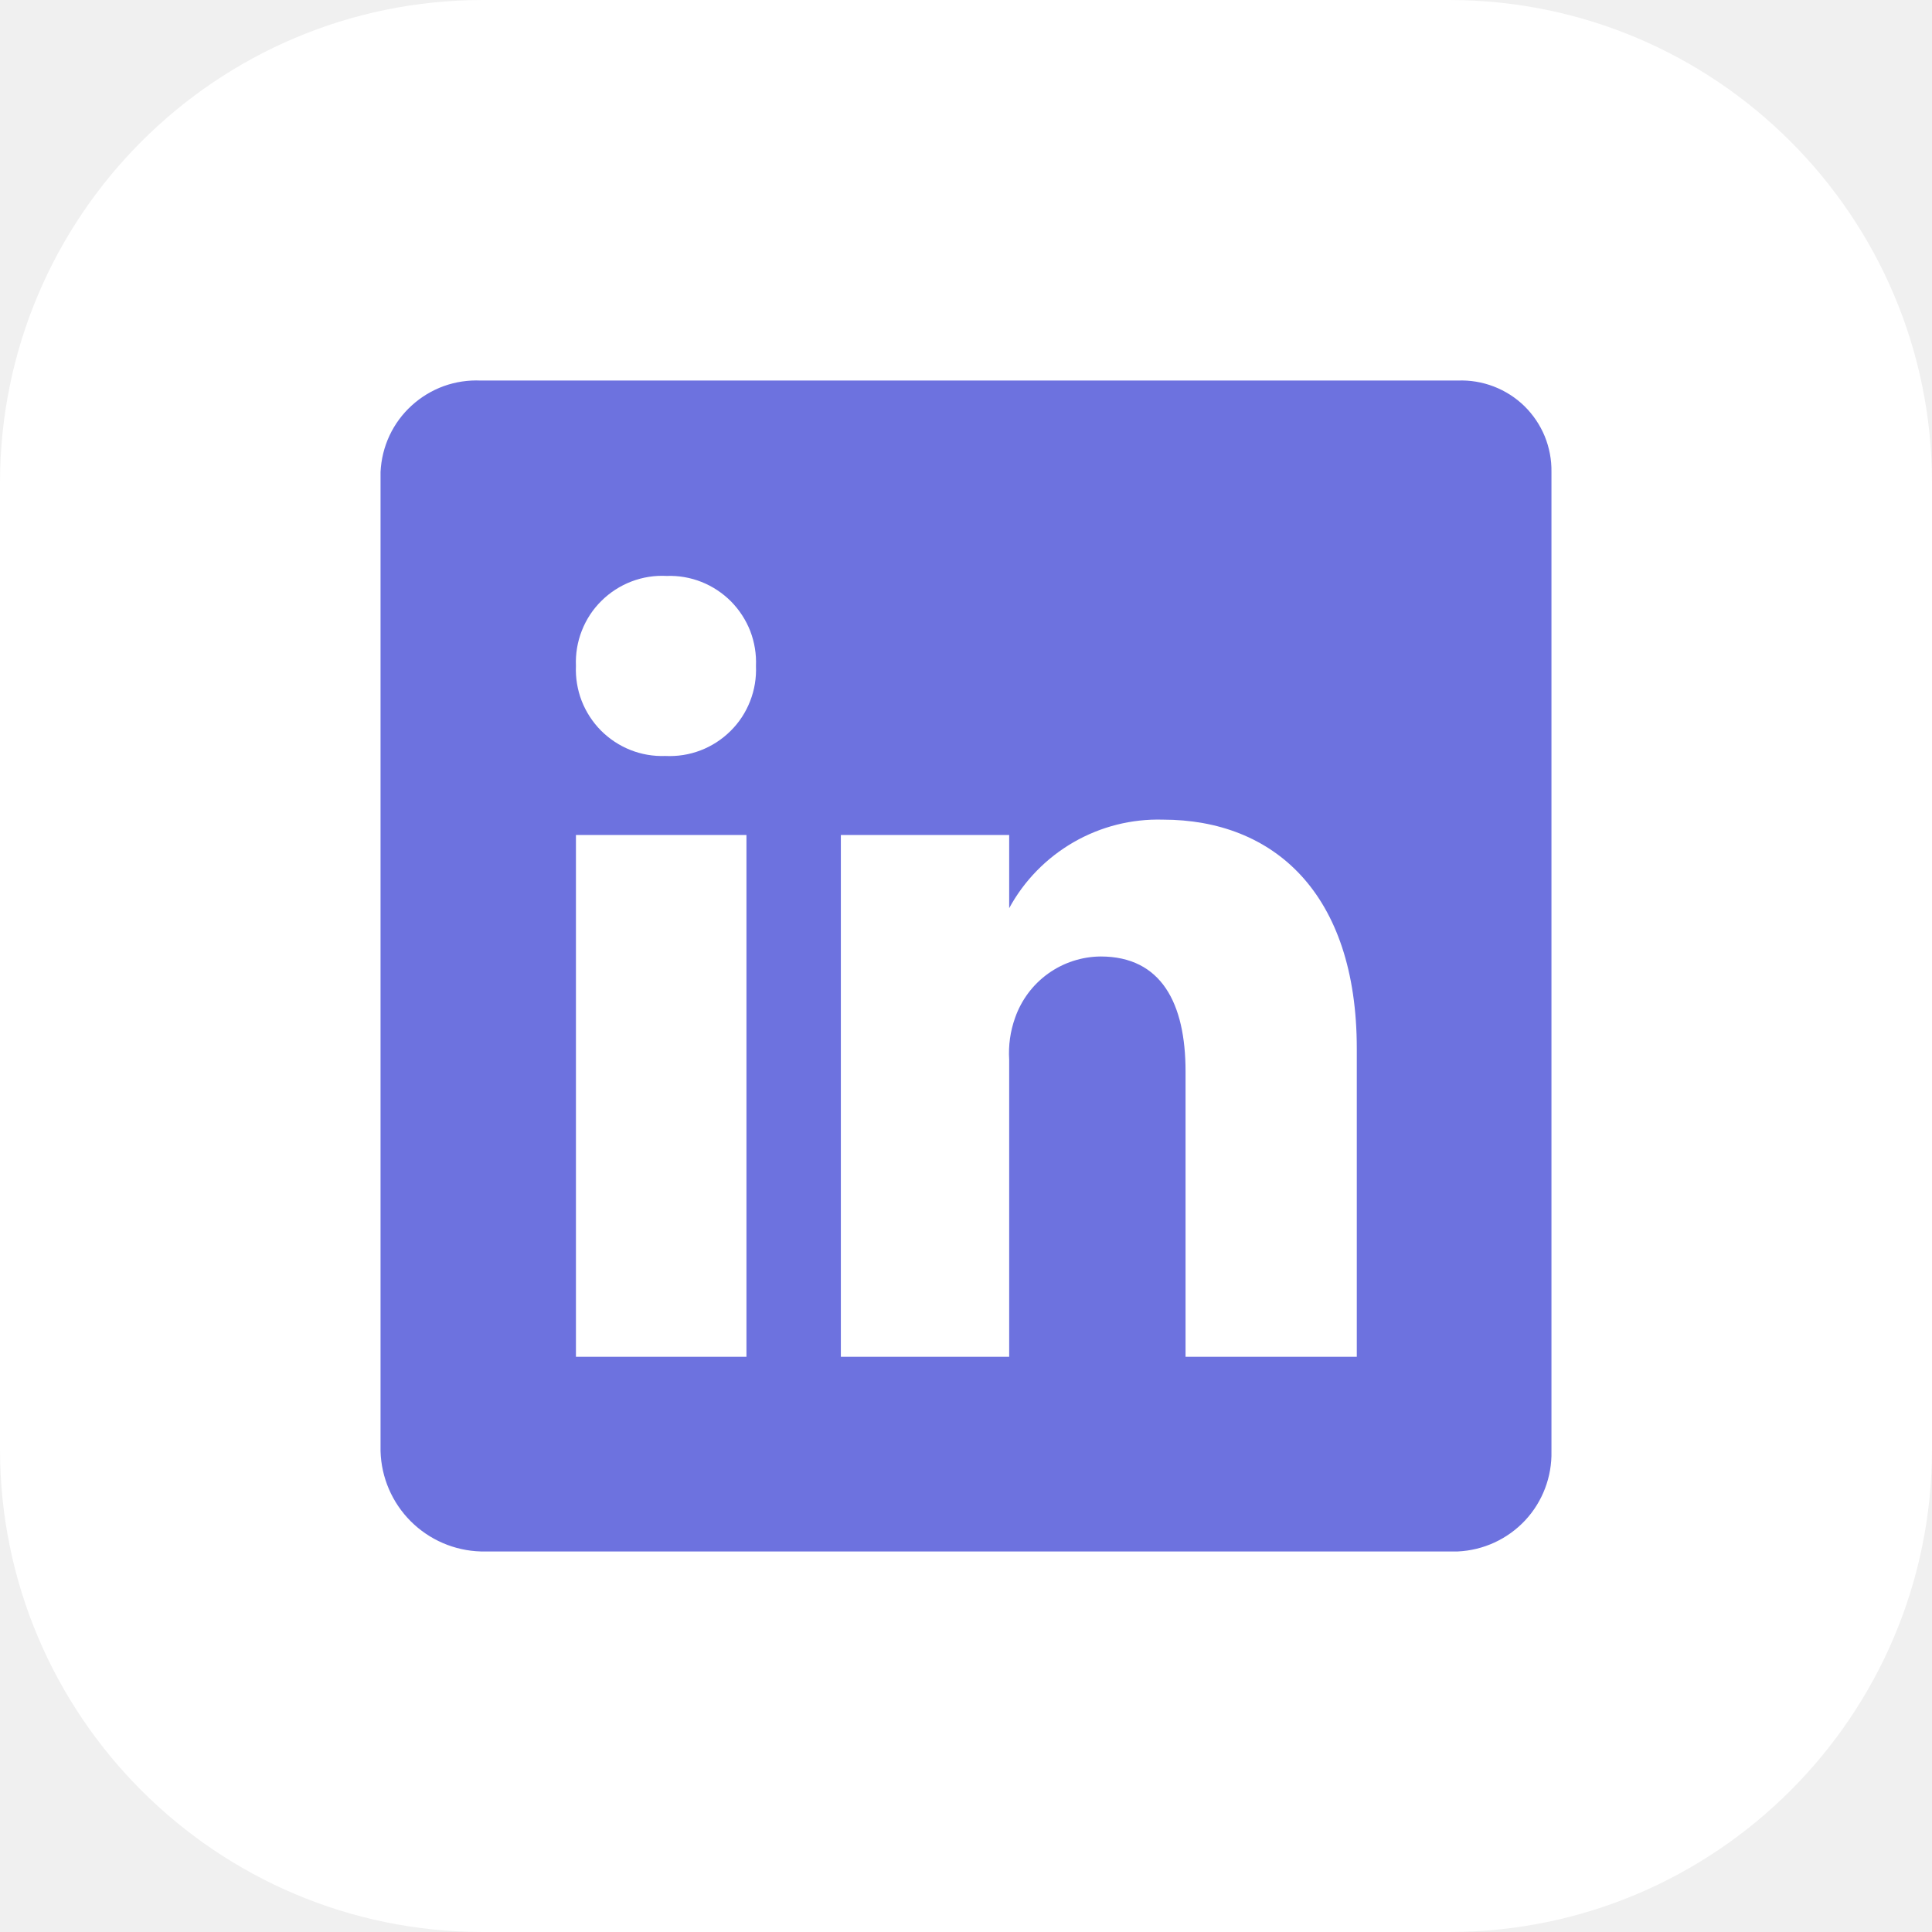
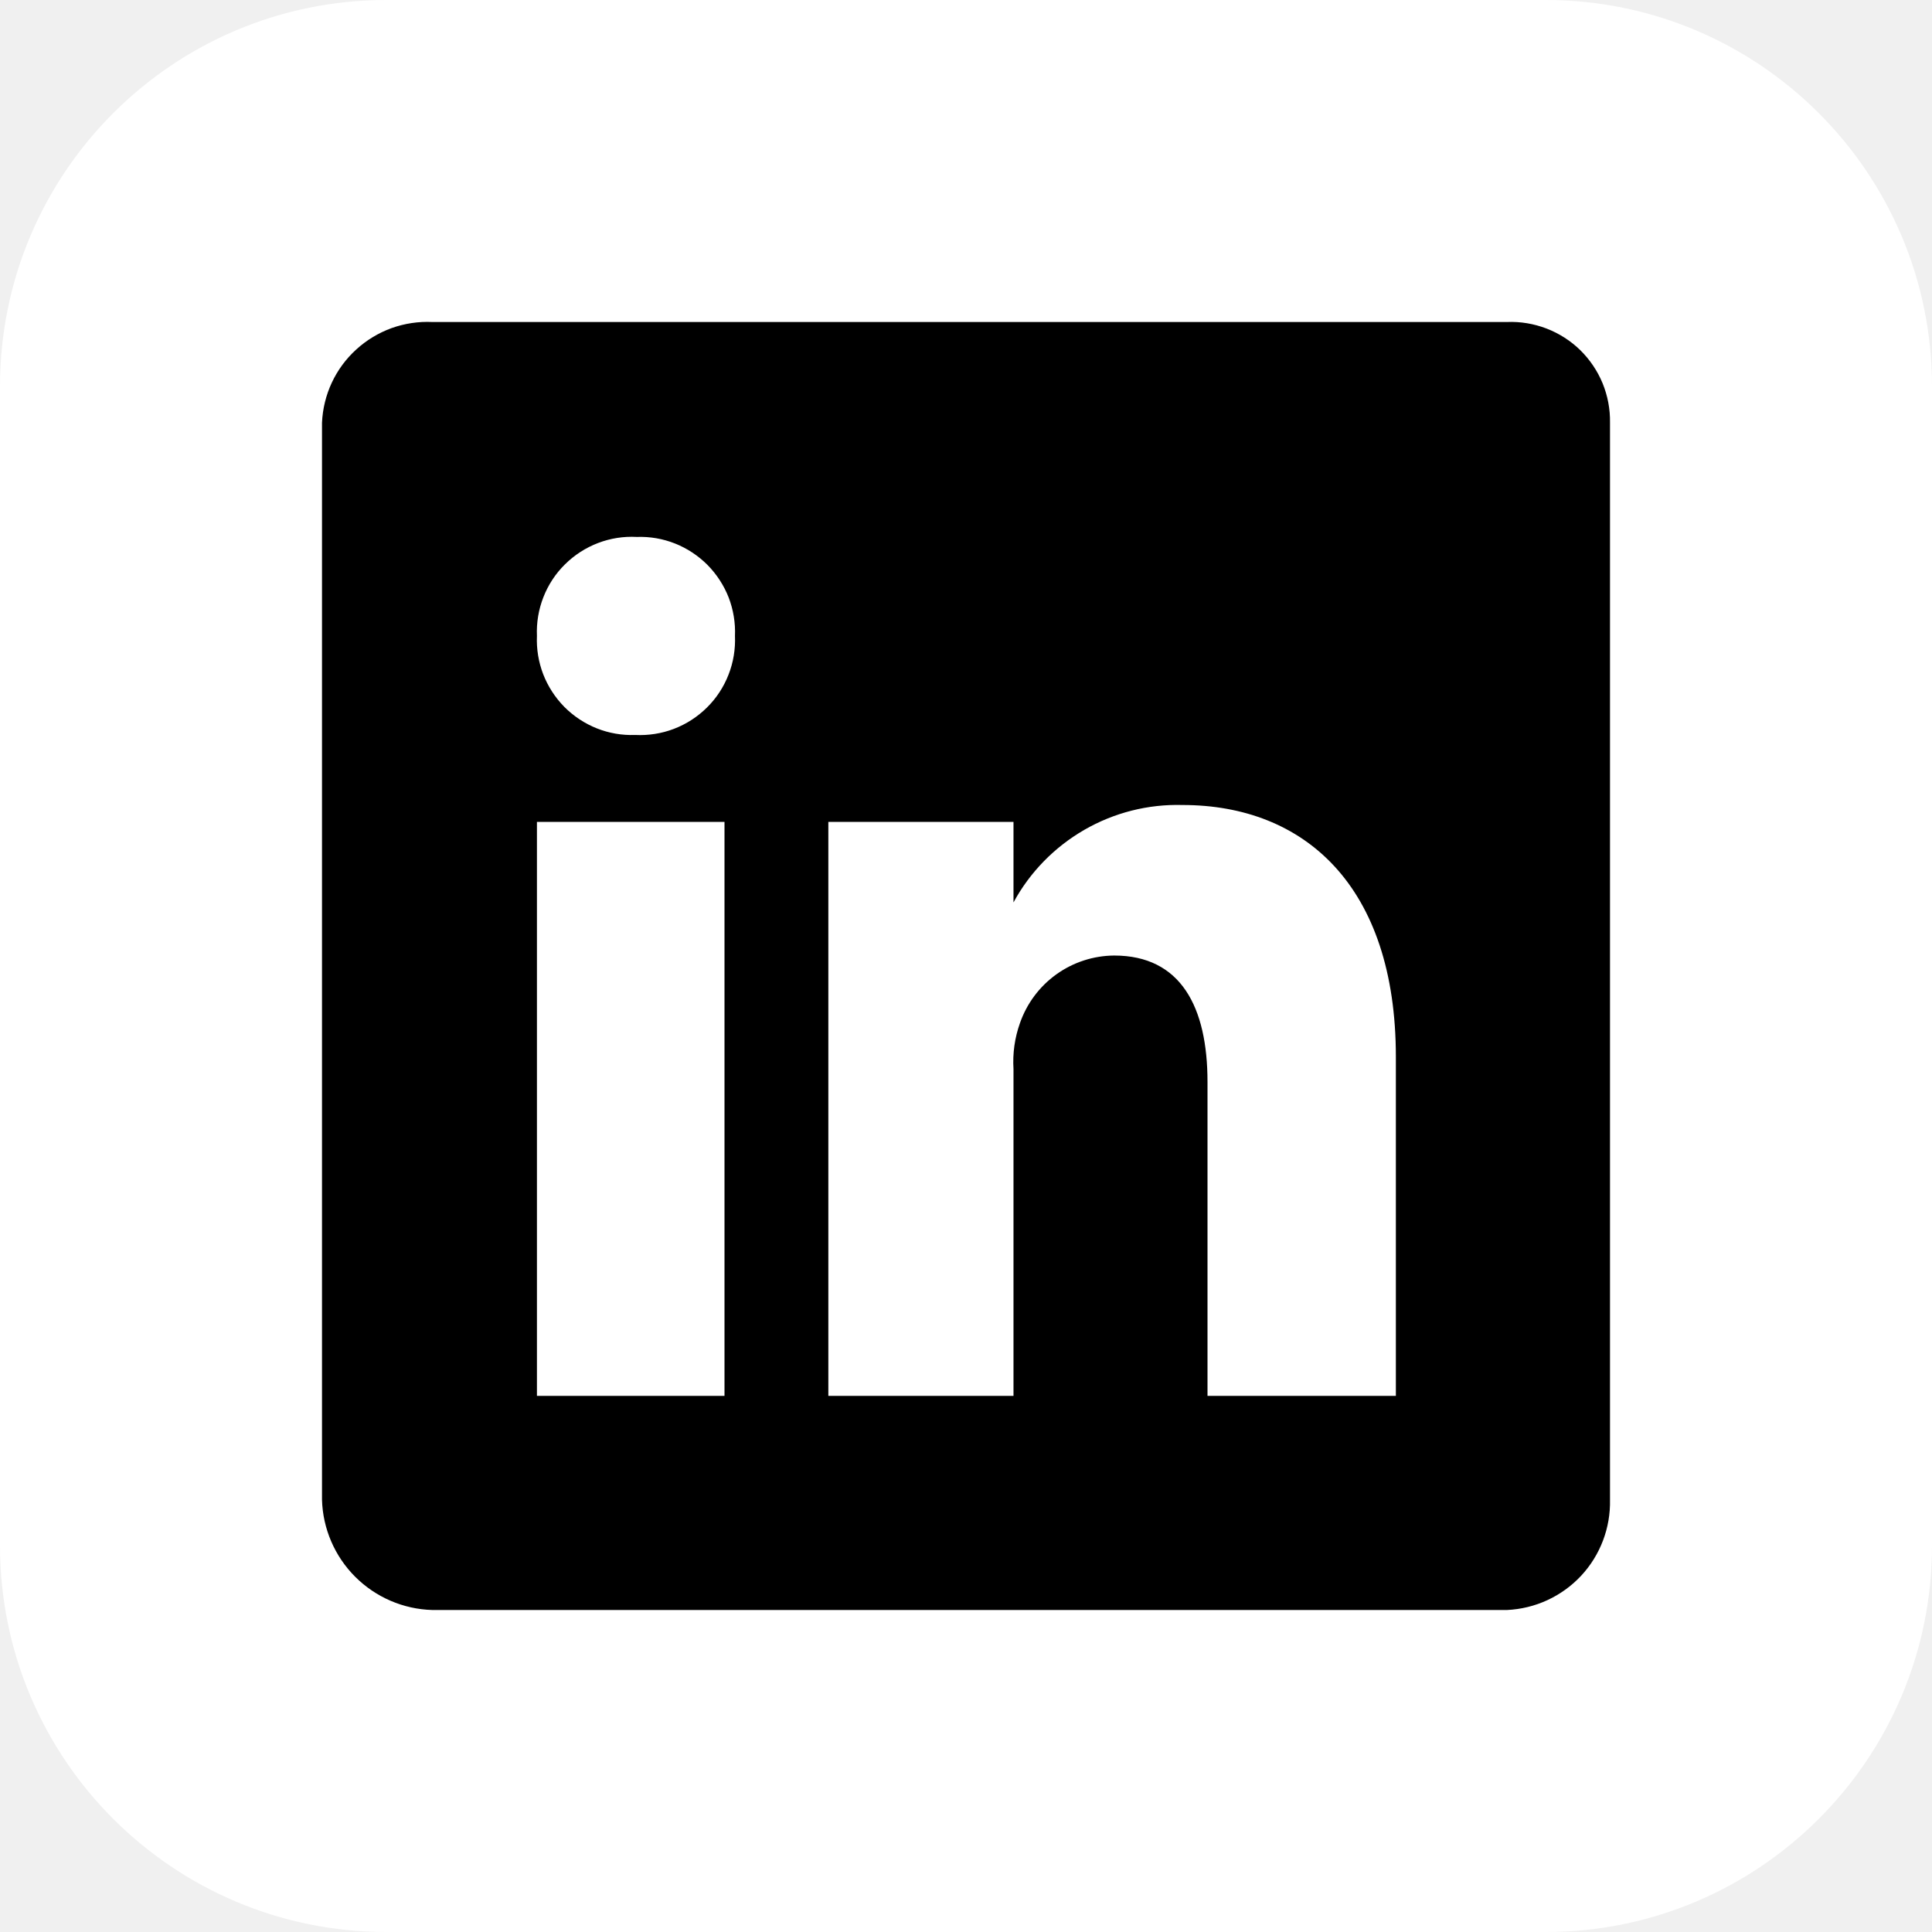
- <svg xmlns="http://www.w3.org/2000/svg" width="235px" height="235px" viewBox="-1.2 -1.2 26.40 26.40" fill="none">
+ <svg xmlns="http://www.w3.org/2000/svg" width="800px" height="800px" viewBox="0 0 24.00 24.00" fill="none">
  <g id="SVGRepo_bgCarrier" stroke-width="0">
-     <rect x="-1.2" y="-1.2" width="26.40" height="26.40" rx="6.6" fill="#ffffff" strokewidth="0" />
+     <rect x="0" y="0" width="24.00" height="24.00" rx="4.8" fill="#ffffff" strokewidth="0" />
  </g>
  <g id="SVGRepo_tracerCarrier" stroke-linecap="round" stroke-linejoin="round" />
  <g id="SVGRepo_iconCarrier">
-     <path d="M18.72 4H5.37C5.198 3.992 5.026 4.018 4.864 4.076C4.702 4.135 4.553 4.225 4.426 4.341C4.298 4.457 4.195 4.597 4.122 4.753C4.049 4.909 4.008 5.078 4 5.25V18.63C4.01 18.99 4.158 19.333 4.412 19.587C4.667 19.842 5.01 19.99 5.37 20H18.72C19.07 19.984 19.4 19.832 19.64 19.576C19.879 19.32 20.008 18.98 20 18.63V5.25C20.003 5.082 19.971 4.916 19.908 4.761C19.844 4.606 19.749 4.466 19.63 4.349C19.51 4.232 19.367 4.141 19.211 4.081C19.054 4.021 18.887 3.993 18.72 4ZM9 17.34H6.67V10.21H9V17.34ZM7.89 9.13C7.727 9.136 7.565 9.108 7.414 9.048C7.263 8.988 7.126 8.897 7.011 8.782C6.897 8.666 6.807 8.528 6.748 8.376C6.69 8.225 6.663 8.063 6.67 7.9C6.663 7.736 6.69 7.572 6.75 7.419C6.81 7.265 6.901 7.126 7.018 7.011C7.135 6.895 7.274 6.805 7.428 6.746C7.582 6.687 7.746 6.661 7.91 6.67C8.073 6.664 8.235 6.692 8.386 6.752C8.537 6.812 8.674 6.903 8.789 7.018C8.903 7.134 8.993 7.272 9.052 7.423C9.11 7.575 9.137 7.737 9.13 7.9C9.137 8.064 9.11 8.228 9.05 8.381C8.99 8.535 8.899 8.674 8.782 8.789C8.665 8.905 8.526 8.995 8.372 9.054C8.218 9.113 8.054 9.138 7.89 9.13ZM17.34 17.34H15V13.44C15 12.51 14.67 11.87 13.84 11.87C13.582 11.872 13.331 11.954 13.122 12.104C12.912 12.255 12.755 12.466 12.67 12.71C12.605 12.893 12.578 13.086 12.59 13.28V17.34H10.29V10.21H12.59V11.21C12.794 10.834 13.099 10.523 13.469 10.309C13.84 10.095 14.262 9.988 14.69 10C16.2 10 17.34 11 17.34 13.13V17.34Z" fill="#6D72DF" />
+     <path d="M18.72 4H5.37C5.198 3.992 5.026 4.018 4.864 4.076C4.702 4.135 4.553 4.225 4.426 4.341C4.298 4.457 4.195 4.597 4.122 4.753C4.049 4.909 4.008 5.078 4 5.25V18.63C4.01 18.99 4.158 19.333 4.412 19.587C4.667 19.842 5.01 19.99 5.37 20H18.72C19.07 19.984 19.4 19.832 19.64 19.576C19.879 19.32 20.008 18.98 20 18.63V5.25C20.003 5.082 19.971 4.916 19.908 4.761C19.844 4.606 19.749 4.466 19.63 4.349C19.51 4.232 19.367 4.141 19.211 4.081C19.054 4.021 18.887 3.993 18.72 4ZM9 17.34H6.67V10.21H9V17.34ZM7.89 9.13C7.727 9.136 7.565 9.108 7.414 9.048C7.263 8.988 7.126 8.897 7.011 8.782C6.897 8.666 6.807 8.528 6.748 8.376C6.69 8.225 6.663 8.063 6.67 7.9C6.663 7.736 6.69 7.572 6.75 7.419C6.81 7.265 6.901 7.126 7.018 7.011C7.135 6.895 7.274 6.805 7.428 6.746C7.582 6.687 7.746 6.661 7.91 6.67C8.073 6.664 8.235 6.692 8.386 6.752C8.537 6.812 8.674 6.903 8.789 7.018C8.903 7.134 8.993 7.272 9.052 7.423C9.11 7.575 9.137 7.737 9.13 7.9C9.137 8.064 9.11 8.228 9.05 8.381C8.99 8.535 8.899 8.674 8.782 8.789C8.665 8.905 8.526 8.995 8.372 9.054C8.218 9.113 8.054 9.138 7.89 9.13ZM17.34 17.34H15V13.44C15 12.51 14.67 11.87 13.84 11.87C13.582 11.872 13.331 11.954 13.122 12.104C12.912 12.255 12.755 12.466 12.67 12.71C12.605 12.893 12.578 13.086 12.59 13.28V17.34H10.29V10.21H12.59V11.21C12.794 10.834 13.099 10.523 13.469 10.309C13.84 10.095 14.262 9.988 14.69 10C16.2 10 17.34 11 17.34 13.13V17.34Z" fill="#000000" />
  </g>
</svg>
